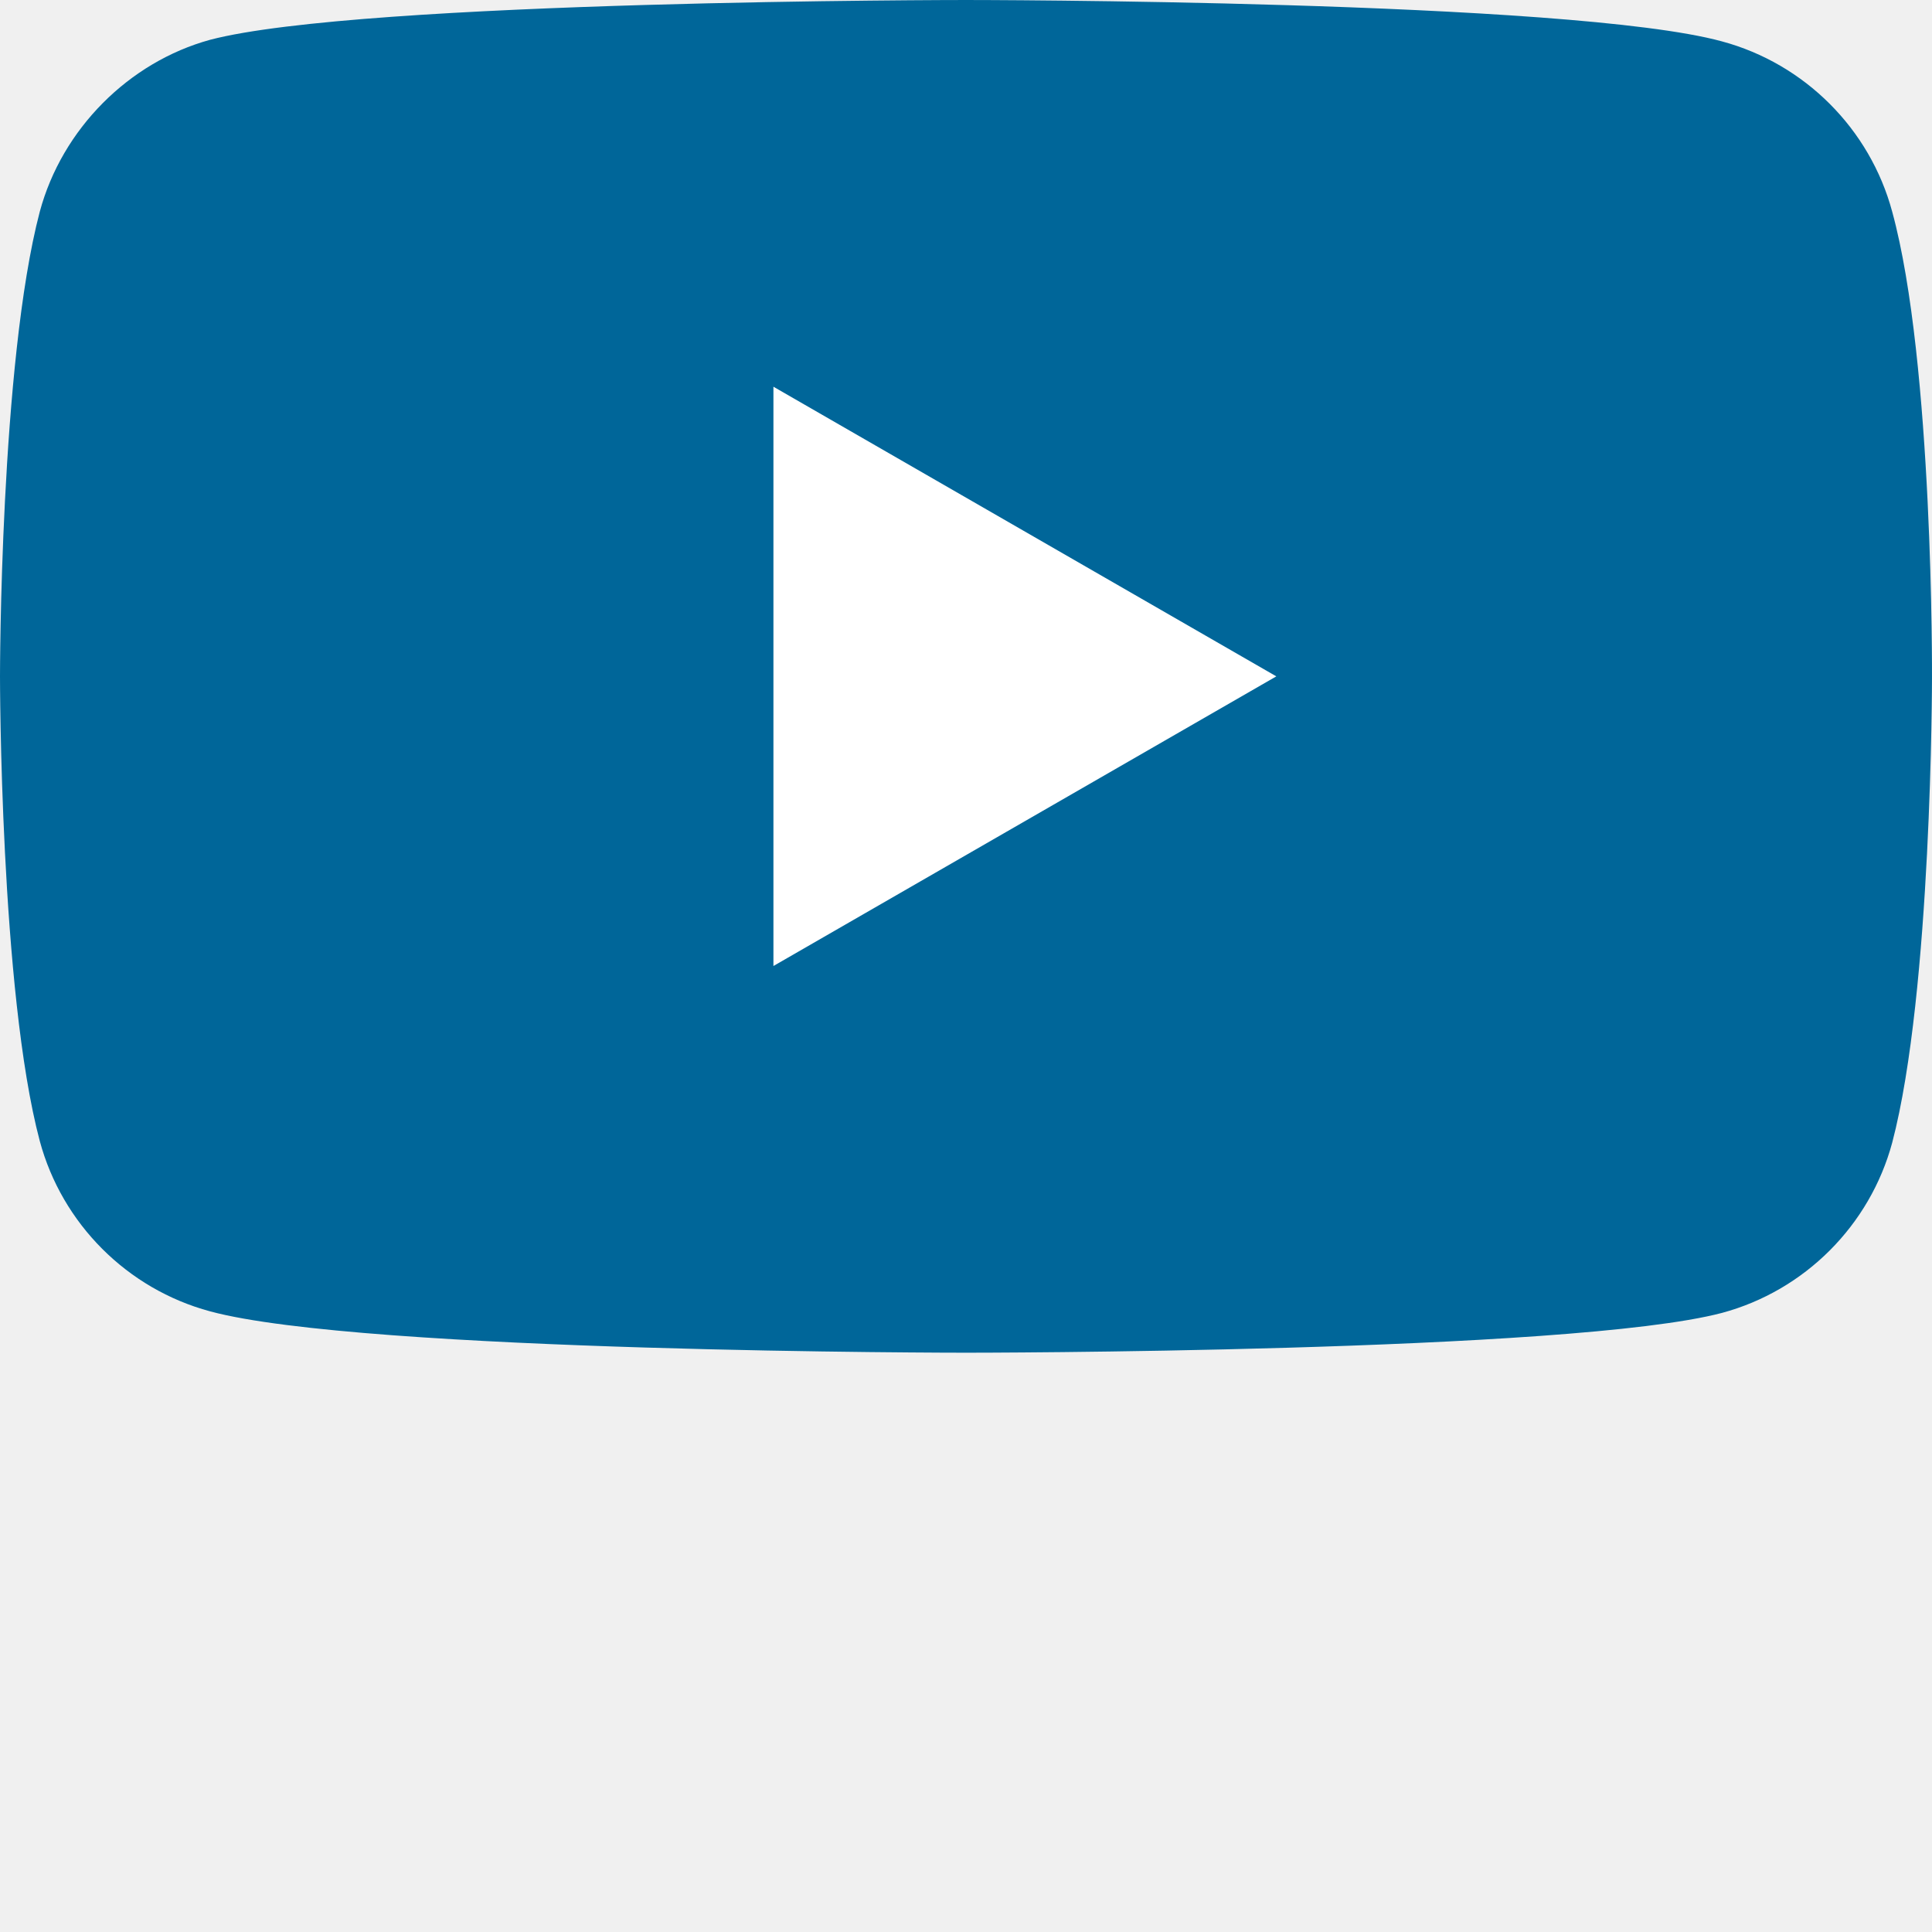
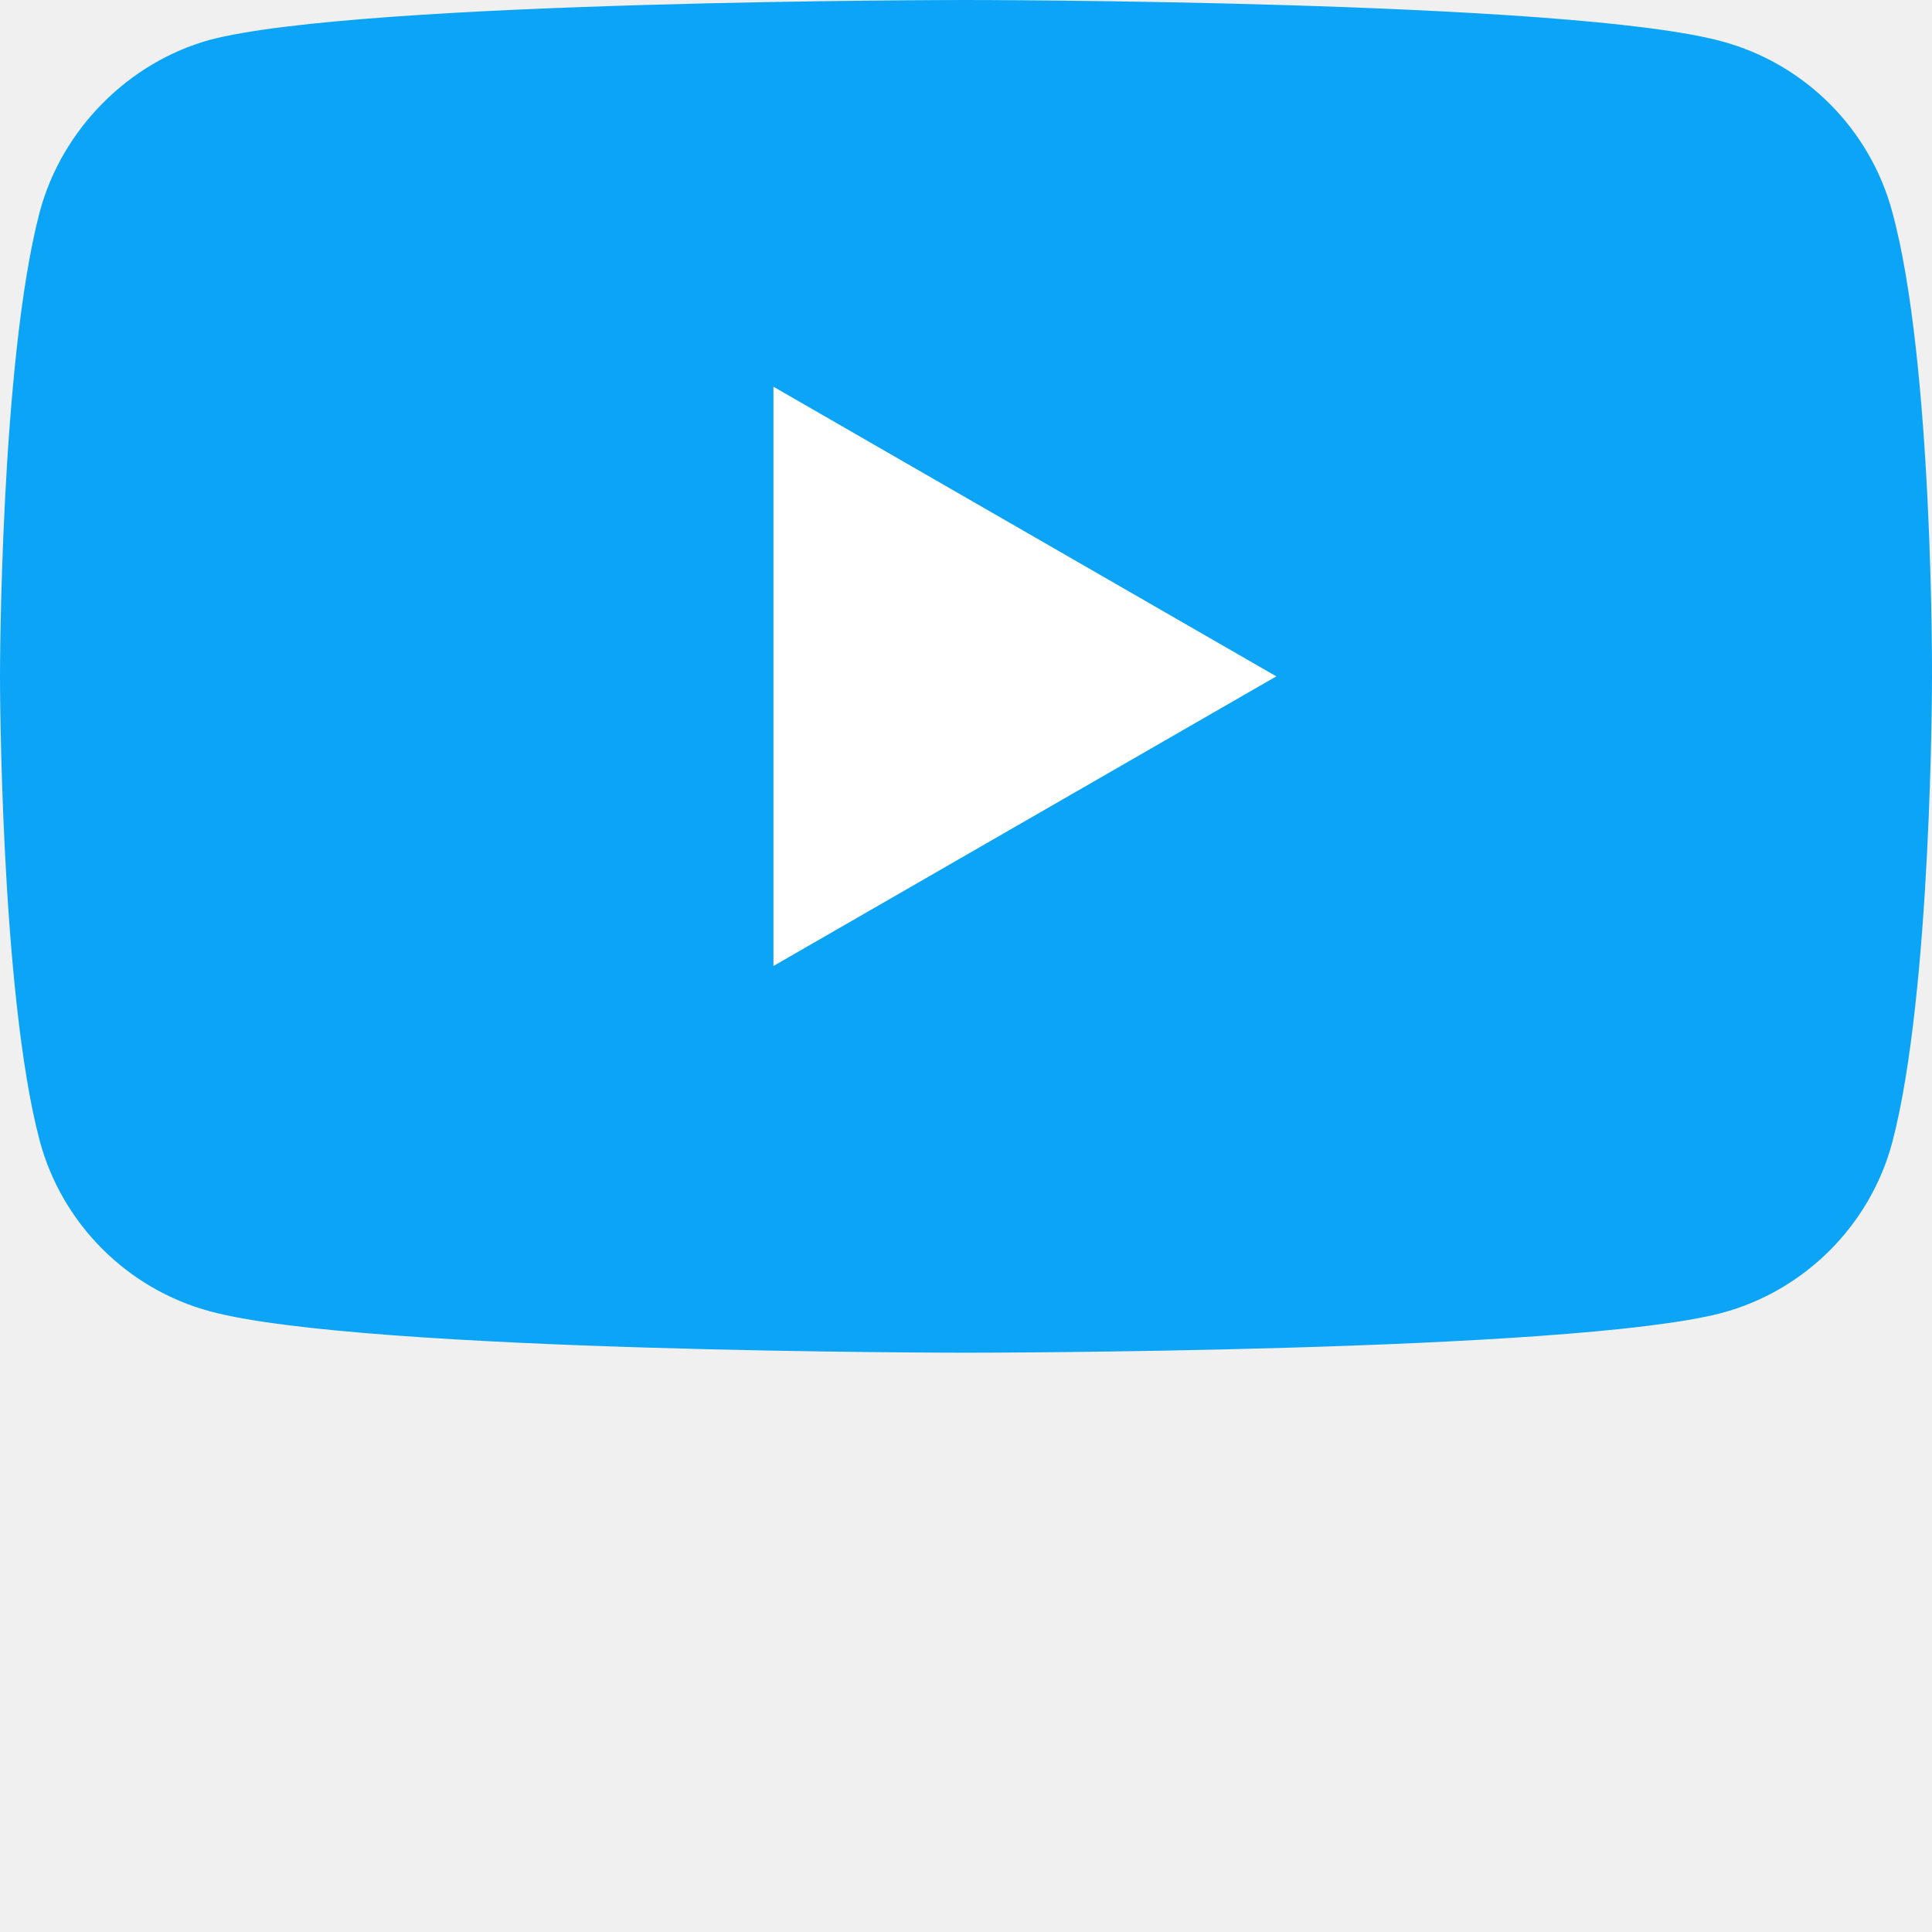
<svg xmlns="http://www.w3.org/2000/svg" version="1.1" width="512" height="512" x="0" y="0" viewBox="0 0 512.002 512" style="enable-background:new 0 0 512 512" xml:space="preserve" class="">
  <g>
-     <path d="m501.453 56.094c-5.902-21.934-23.195-39.223-45.125-45.129-40.066-10.965-200.332-10.965-200.332-10.965s-160.262 0-200.328 10.547c-21.508 5.902-39.223 23.617-45.125 45.547-10.543 40.062-10.543 123.148-10.543 123.148s0 83.504 10.543 123.148c5.906 21.93 23.195 39.223 45.129 45.129 40.484 10.965 200.328 10.965 200.328 10.965s160.262 0 200.328-10.547c21.934-5.902 39.223-23.195 45.129-45.125 10.543-40.066 10.543-123.148 10.543-123.148s.422-83.508-10.547-123.57zm0 0" fill="#006699" data-original="#ff0000" style="" class="" />
+     <path d="m501.453 56.094c-5.902-21.934-23.195-39.223-45.125-45.129-40.066-10.965-200.332-10.965-200.332-10.965s-160.262 0-200.328 10.547c-21.508 5.902-39.223 23.617-45.125 45.547-10.543 40.062-10.543 123.148-10.543 123.148s0 83.504 10.543 123.148c5.906 21.93 23.195 39.223 45.129 45.129 40.484 10.965 200.328 10.965 200.328 10.965s160.262 0 200.328-10.547c21.934-5.902 39.223-23.195 45.129-45.125 10.543-40.066 10.543-123.148 10.543-123.148s.422-83.508-10.547-123.57zm0 0" fill="#0ba4f6" data-original="#ff0000" style="" class="" />
    <path d="m204.969 256 133.27-76.758-133.27-76.758zm0 0" fill="#ffffff" data-original="#ffffff" style="" class="" />
  </g>
</svg>
